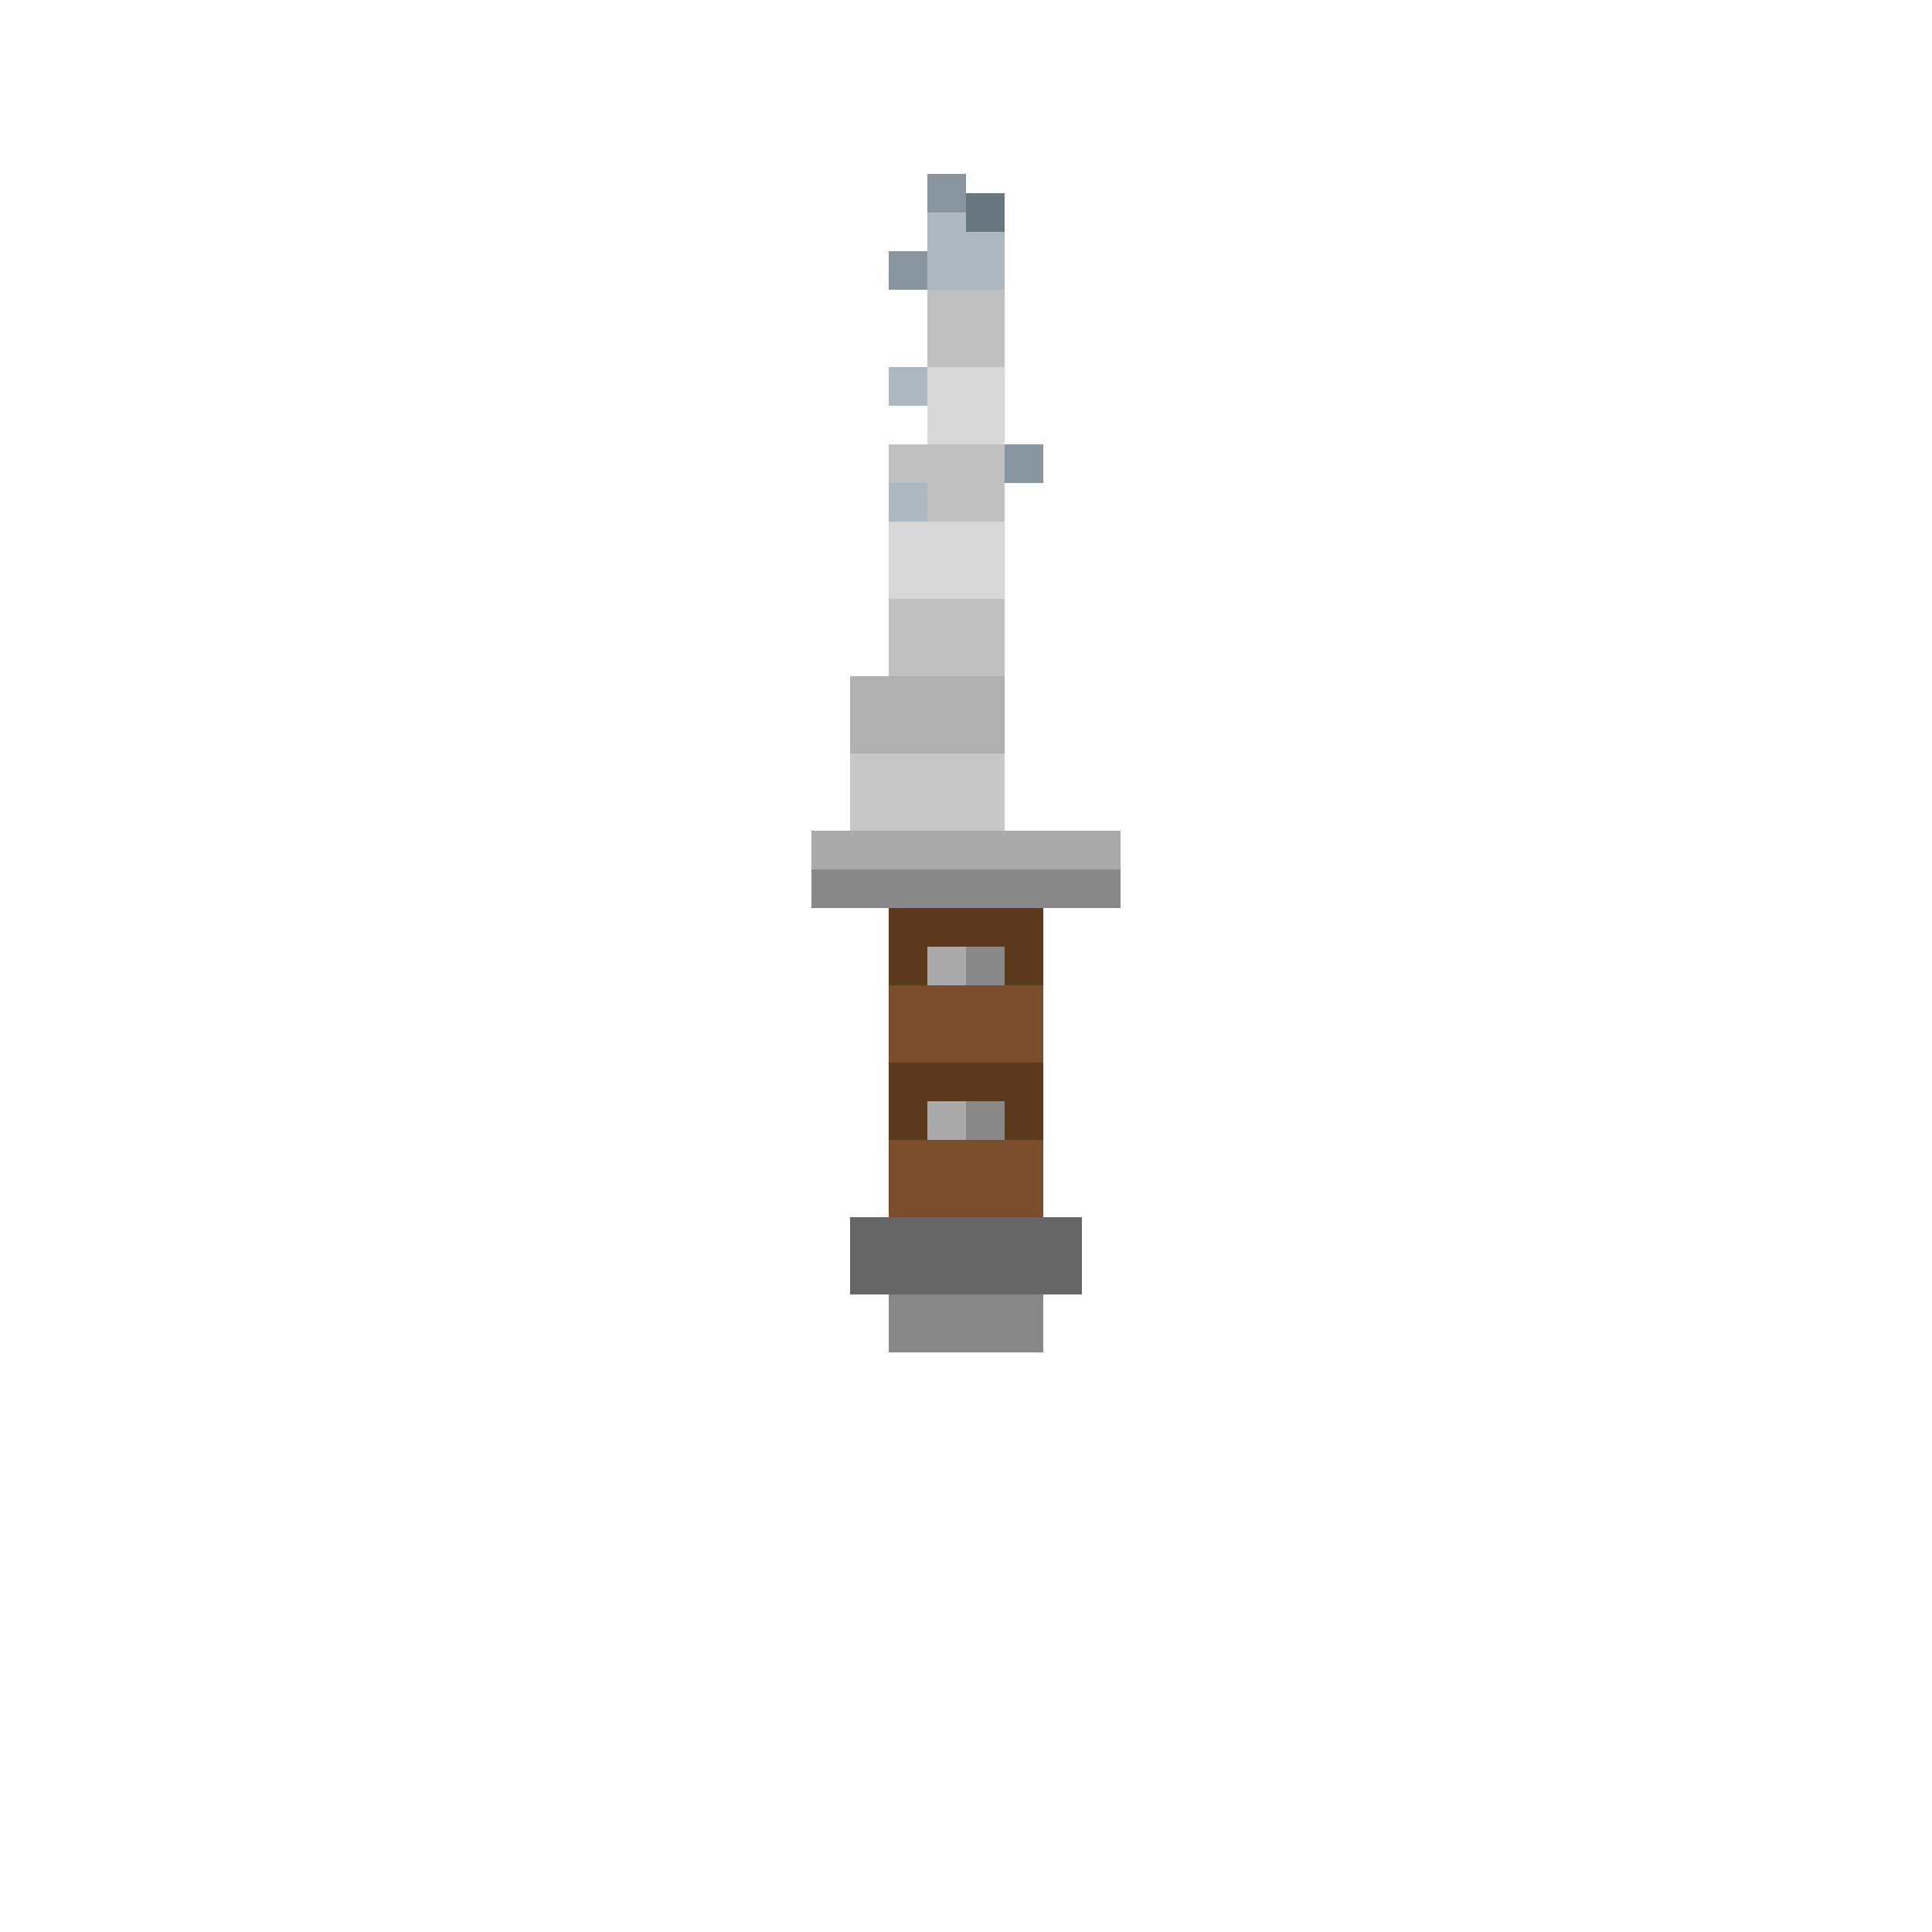
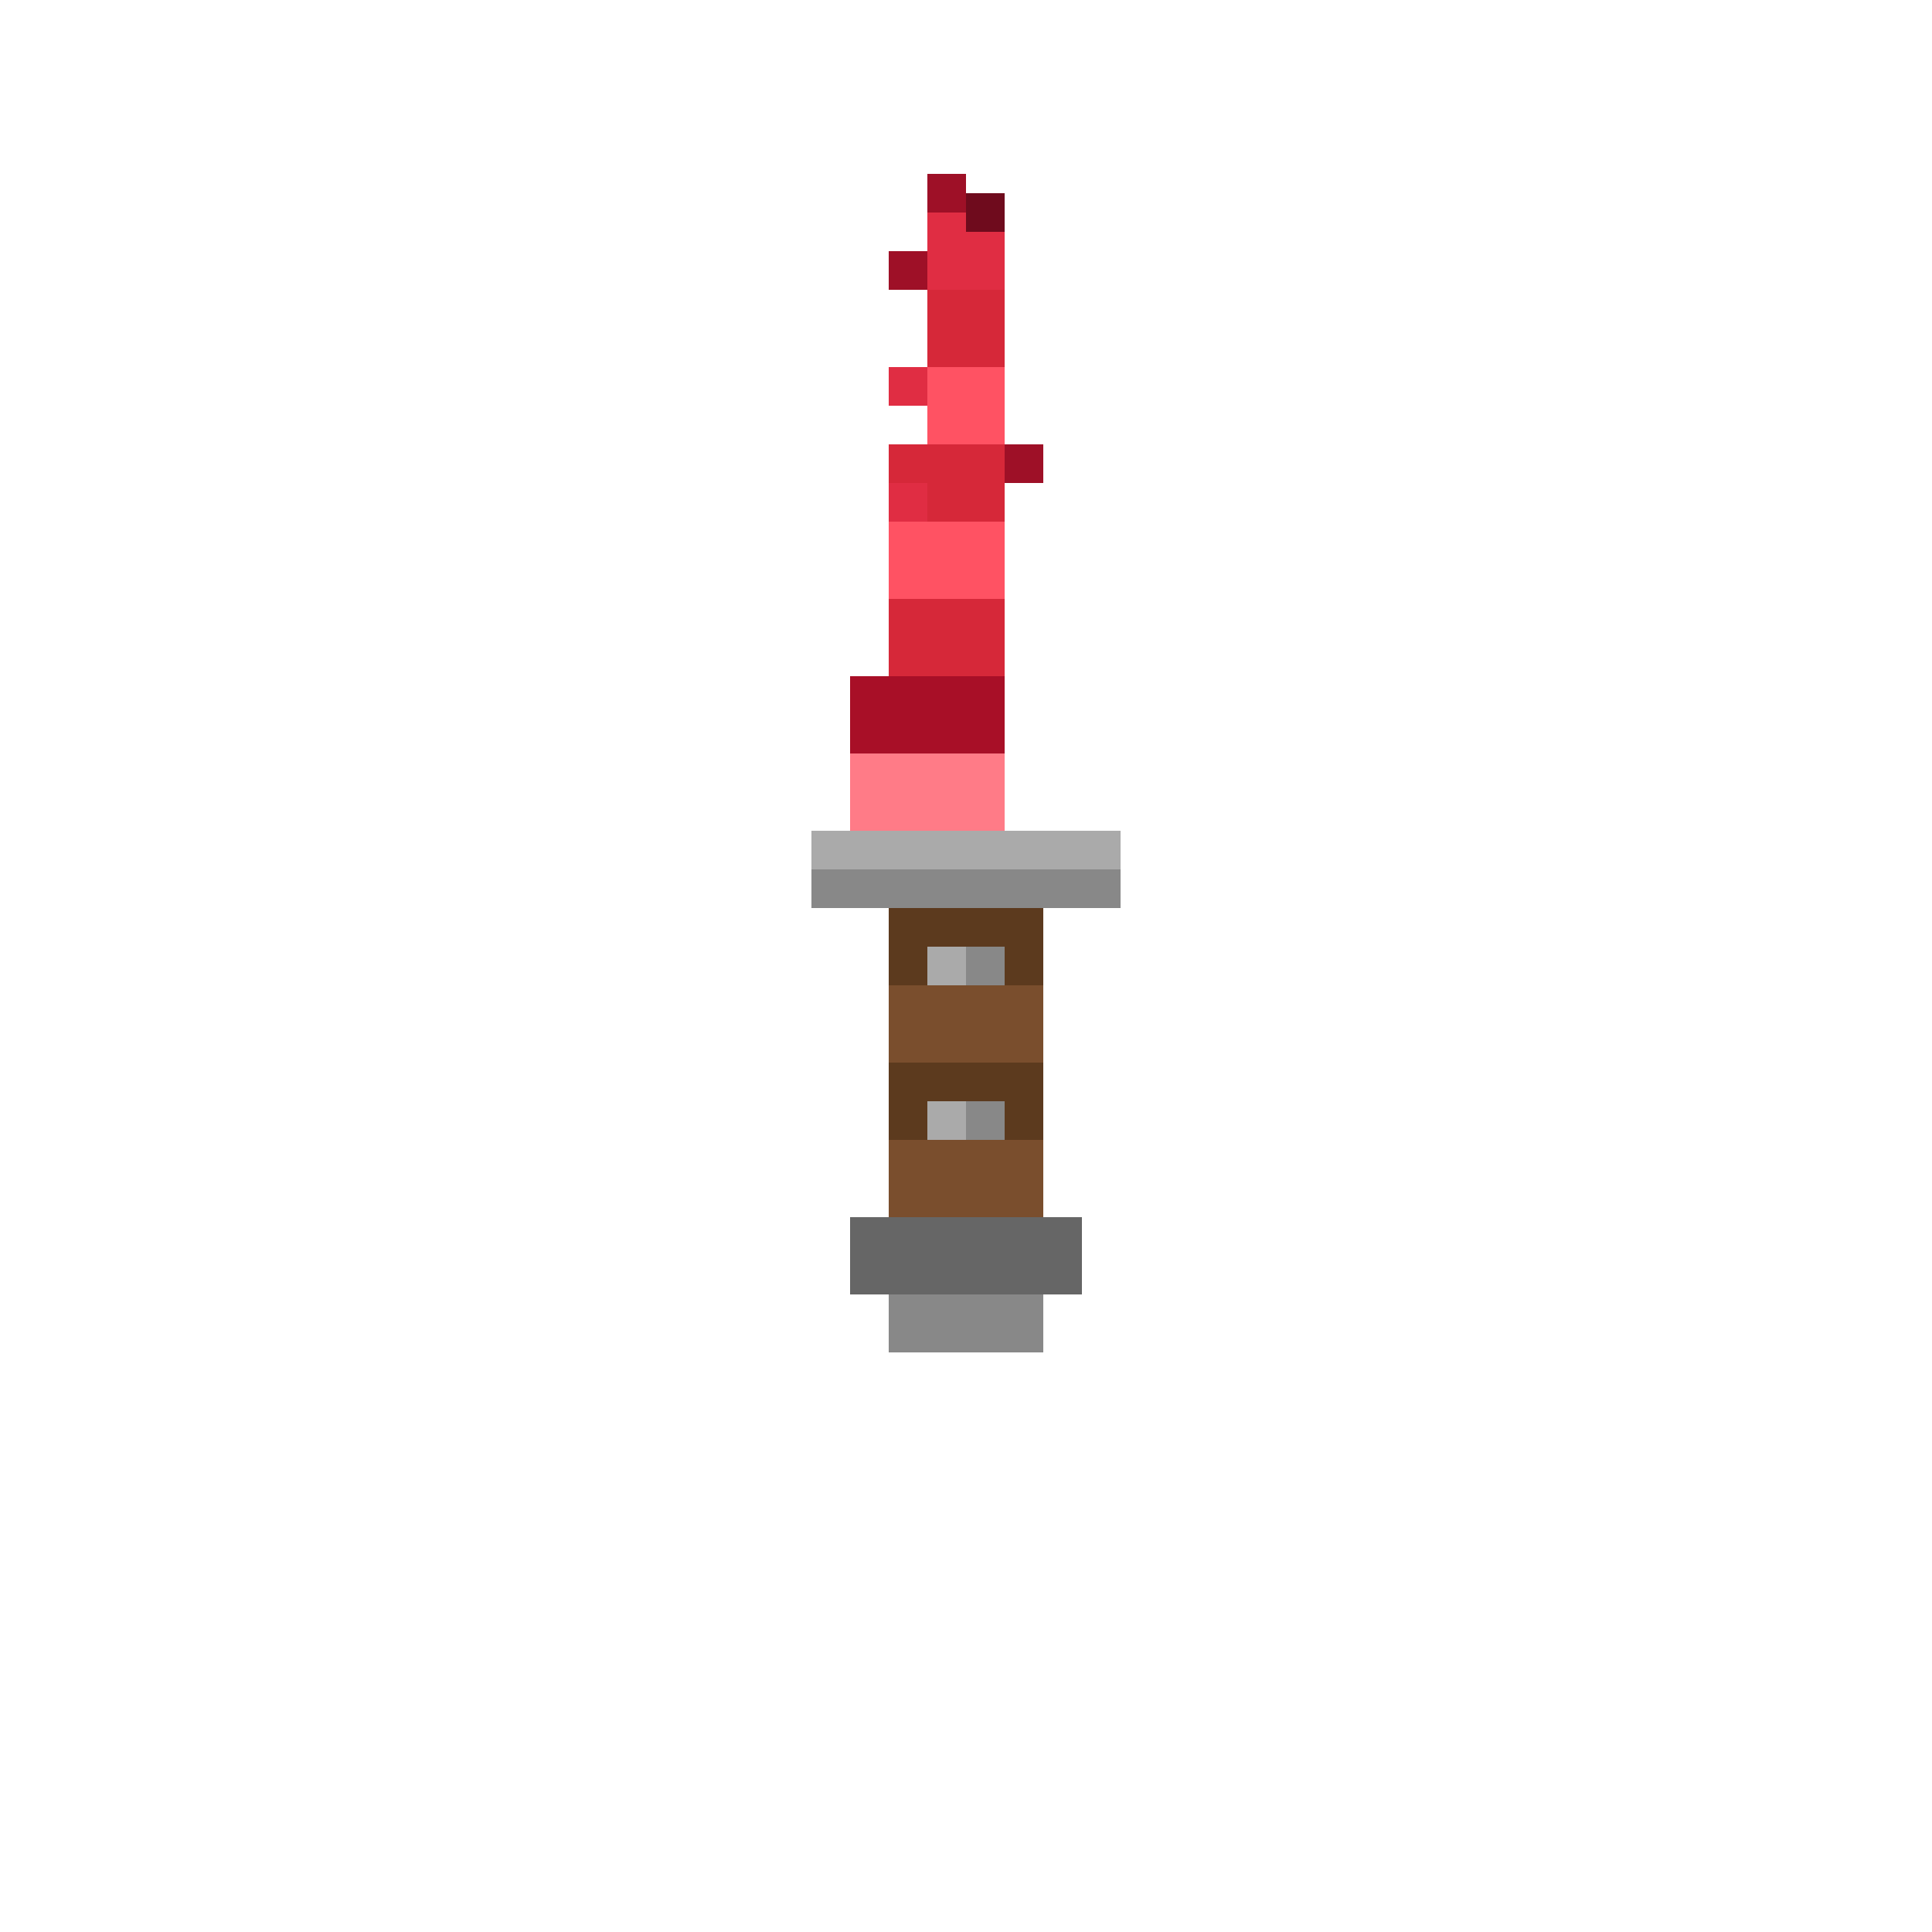
<svg xmlns="http://www.w3.org/2000/svg" viewBox="0 0 200 200" width="200" height="200">
  <g>
-     <rect x="96" y="30" width="8" height="8" fill="#c0c0c0" />
-     <rect x="96" y="38" width="8" height="8" fill="#d8d8d8" />
-     <rect x="92" y="46" width="12" height="8" fill="#c0c0c0" />
-     <rect x="92" y="54" width="12" height="8" fill="#d8d8d8" />
-     <rect x="92" y="62" width="12" height="8" fill="#c0c0c0" />
-     <rect x="88" y="70" width="16" height="8" fill="#b0b0b0" />
-     <rect x="88" y="78" width="16" height="8" fill="#c8c8c8" />
-     <rect x="96" y="22" width="8" height="8" fill="#aeb8c0" />
-     <rect x="92" y="26" width="4" height="4" fill="#89959e" />
-     <rect x="100" y="26" width="4" height="4" fill="#aeb8c0" />
-     <rect x="96" y="18" width="4" height="4" fill="#89959e" />
-     <rect x="100" y="20" width="4" height="4" fill="#687680" />
-     <rect x="92" y="38" width="4" height="4" fill="#aeb8c0" />
-     <rect x="104" y="46" width="4" height="4" fill="#89959e" />
-     <rect x="92" y="50" width="4" height="4" fill="#aeb8c0" />
+     <rect x="96" y="30" width="8" height="8" fill="#d62839" />
+     <rect x="96" y="38" width="8" height="8" fill="#ff5263" />
+     <rect x="92" y="46" width="12" height="8" fill="#d62839" />
+     <rect x="92" y="54" width="12" height="8" fill="#ff5263" />
+     <rect x="92" y="62" width="12" height="8" fill="#d62839" />
+     <rect x="88" y="70" width="16" height="8" fill="#a80f27" />
+     <rect x="88" y="78" width="16" height="8" fill="#ff7b87" />
+     <rect x="96" y="22" width="8" height="8" fill="#e02d43" />
+     <rect x="92" y="26" width="4" height="4" fill="#9e1027" />
+     <rect x="100" y="26" width="4" height="4" fill="#e02d43" />
+     <rect x="96" y="18" width="4" height="4" fill="#9e1027" />
+     <rect x="100" y="20" width="4" height="4" fill="#6f0b1d" />
+     <rect x="92" y="38" width="4" height="4" fill="#e02d43" />
+     <rect x="104" y="46" width="4" height="4" fill="#9e1027" />
+     <rect x="92" y="50" width="4" height="4" fill="#e02d43" />
    <rect x="84" y="86" width="32" height="8" fill="#888888" />
    <rect x="84" y="86" width="32" height="4" fill="#aaaaaa" />
    <rect x="92" y="94" width="16" height="8" fill="#5c3a1e" />
    <rect x="92" y="102" width="16" height="8" fill="#7a4e2d" />
    <rect x="92" y="110" width="16" height="8" fill="#5c3a1e" />
    <rect x="92" y="118" width="16" height="8" fill="#7a4e2d" />
    <rect x="96" y="98" width="4" height="4" fill="#aaaaaa" />
    <rect x="100" y="98" width="4" height="4" fill="#888888" />
    <rect x="96" y="114" width="4" height="4" fill="#aaaaaa" />
    <rect x="100" y="114" width="4" height="4" fill="#888888" />
    <rect x="88" y="126" width="24" height="8" fill="#666666" />
    <rect x="92" y="134" width="16" height="6" fill="#888888" />
  </g>
</svg>
